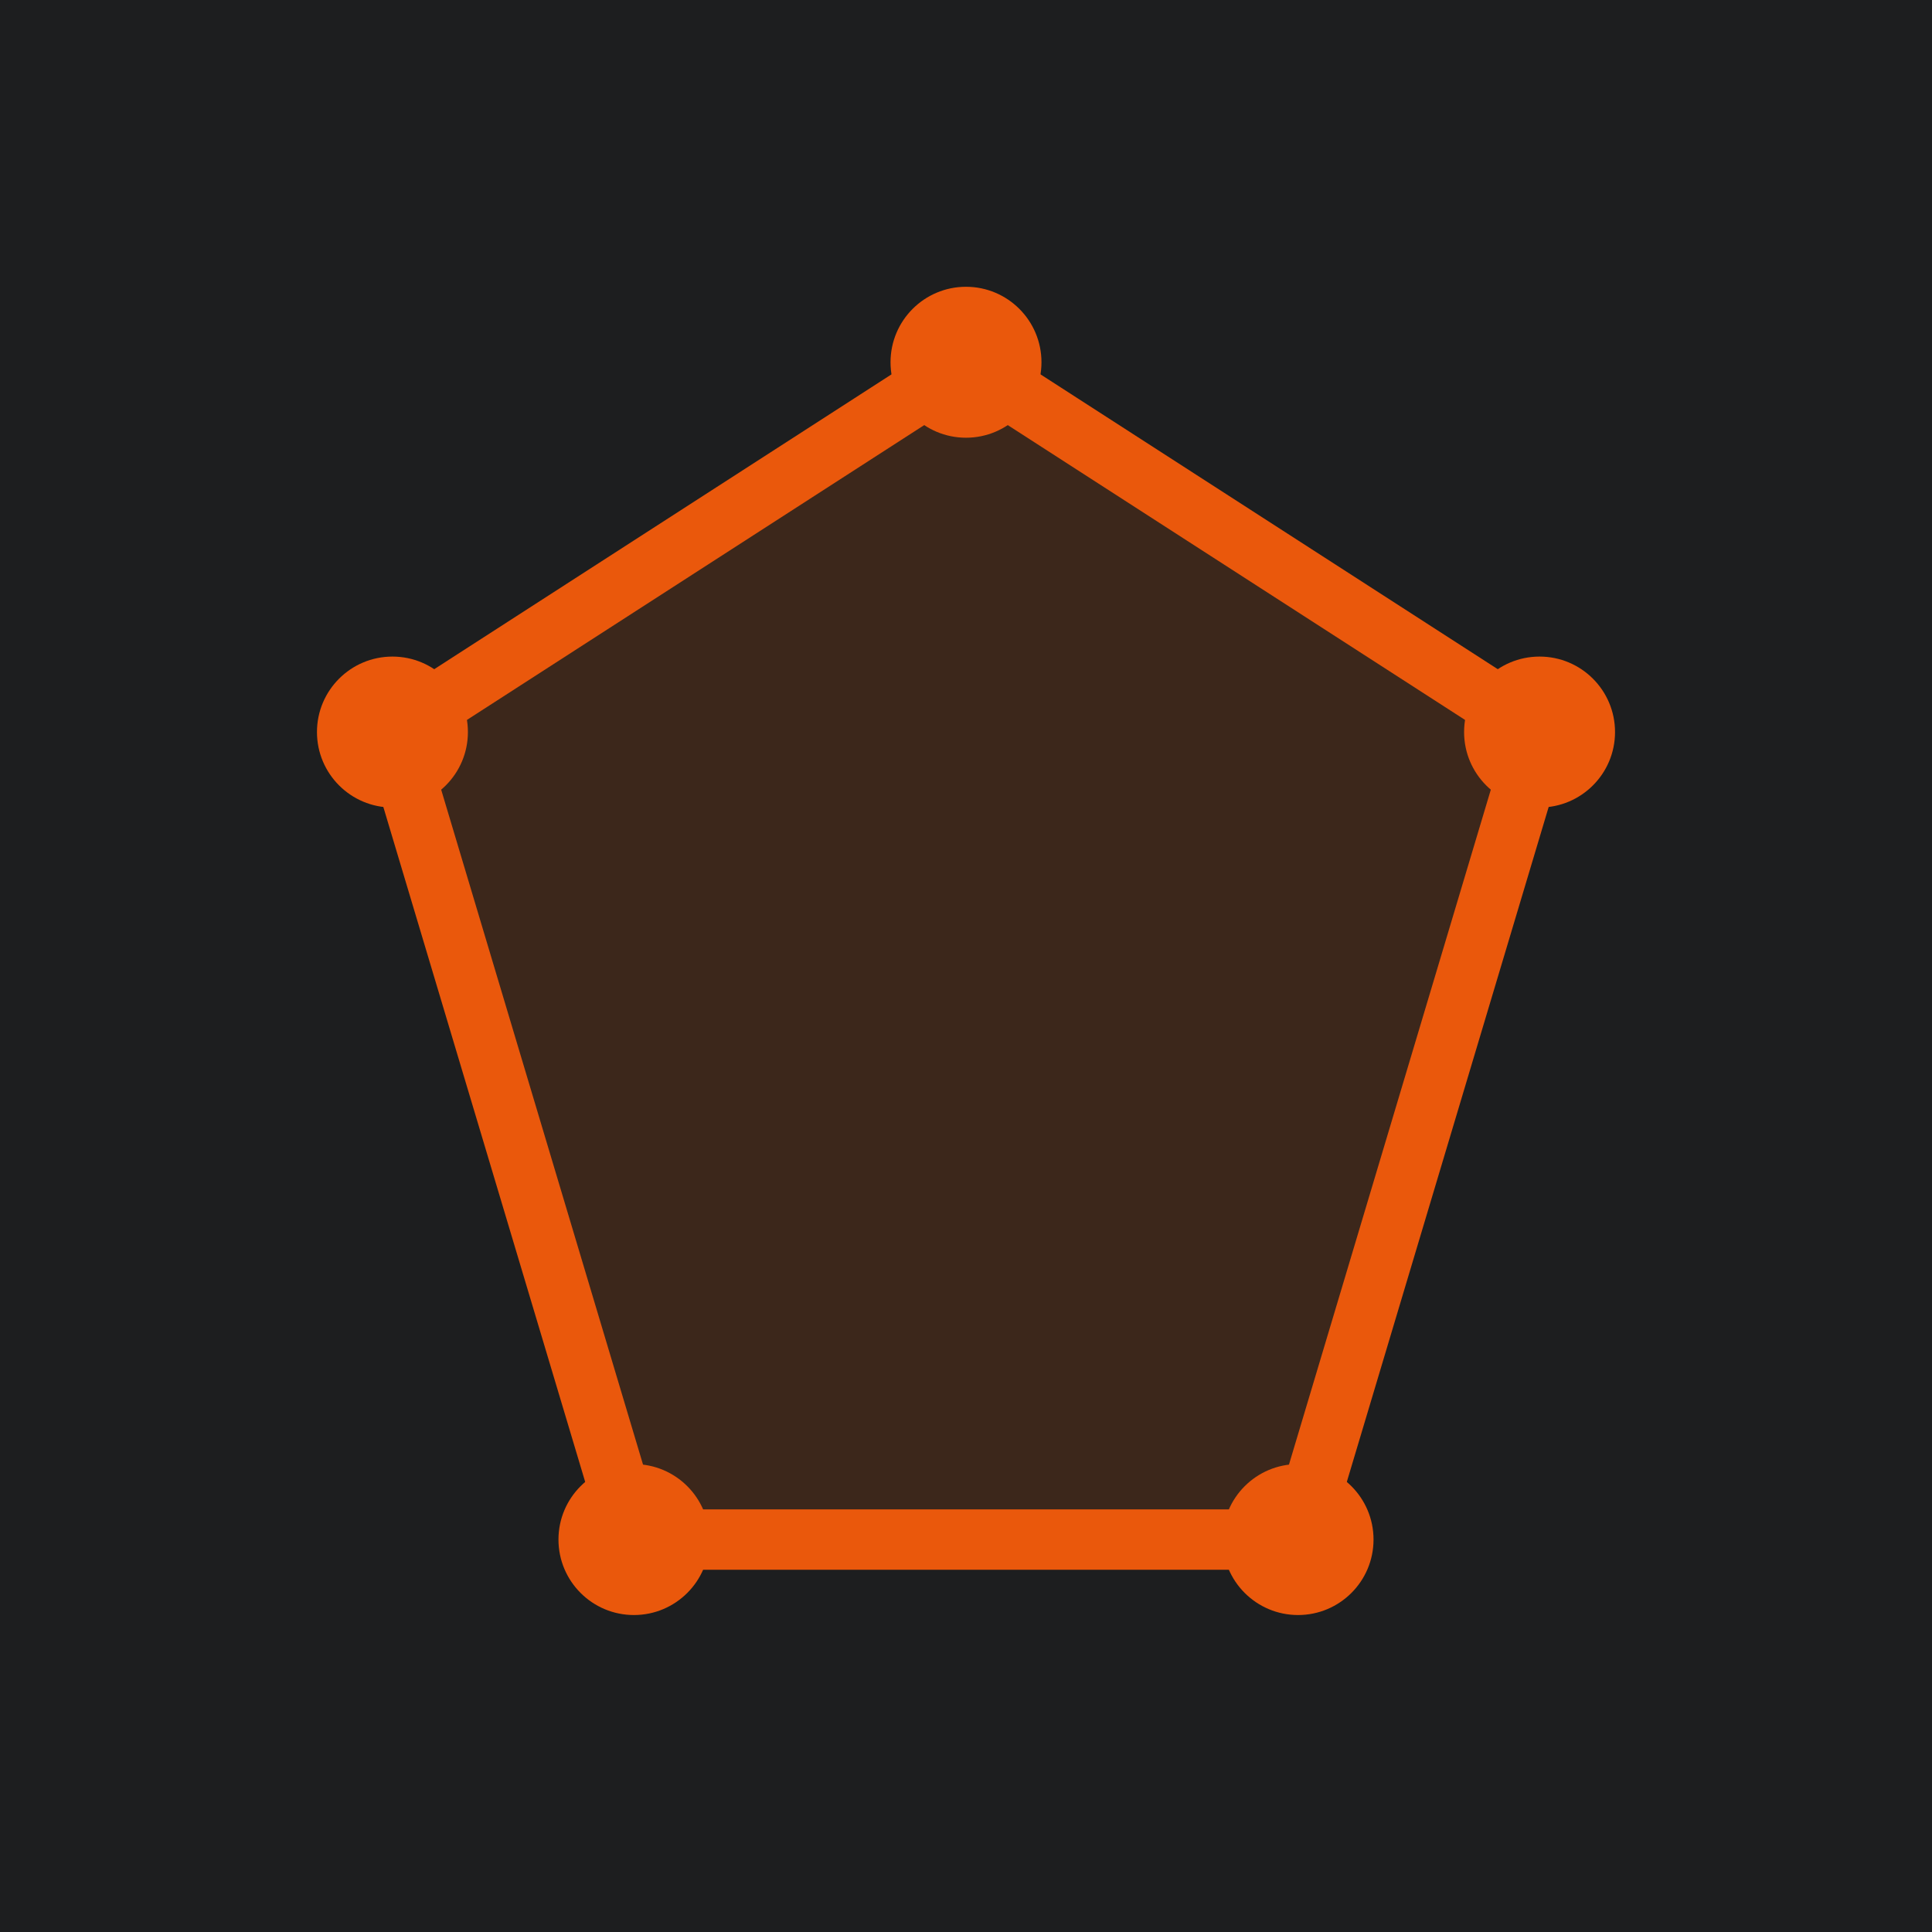
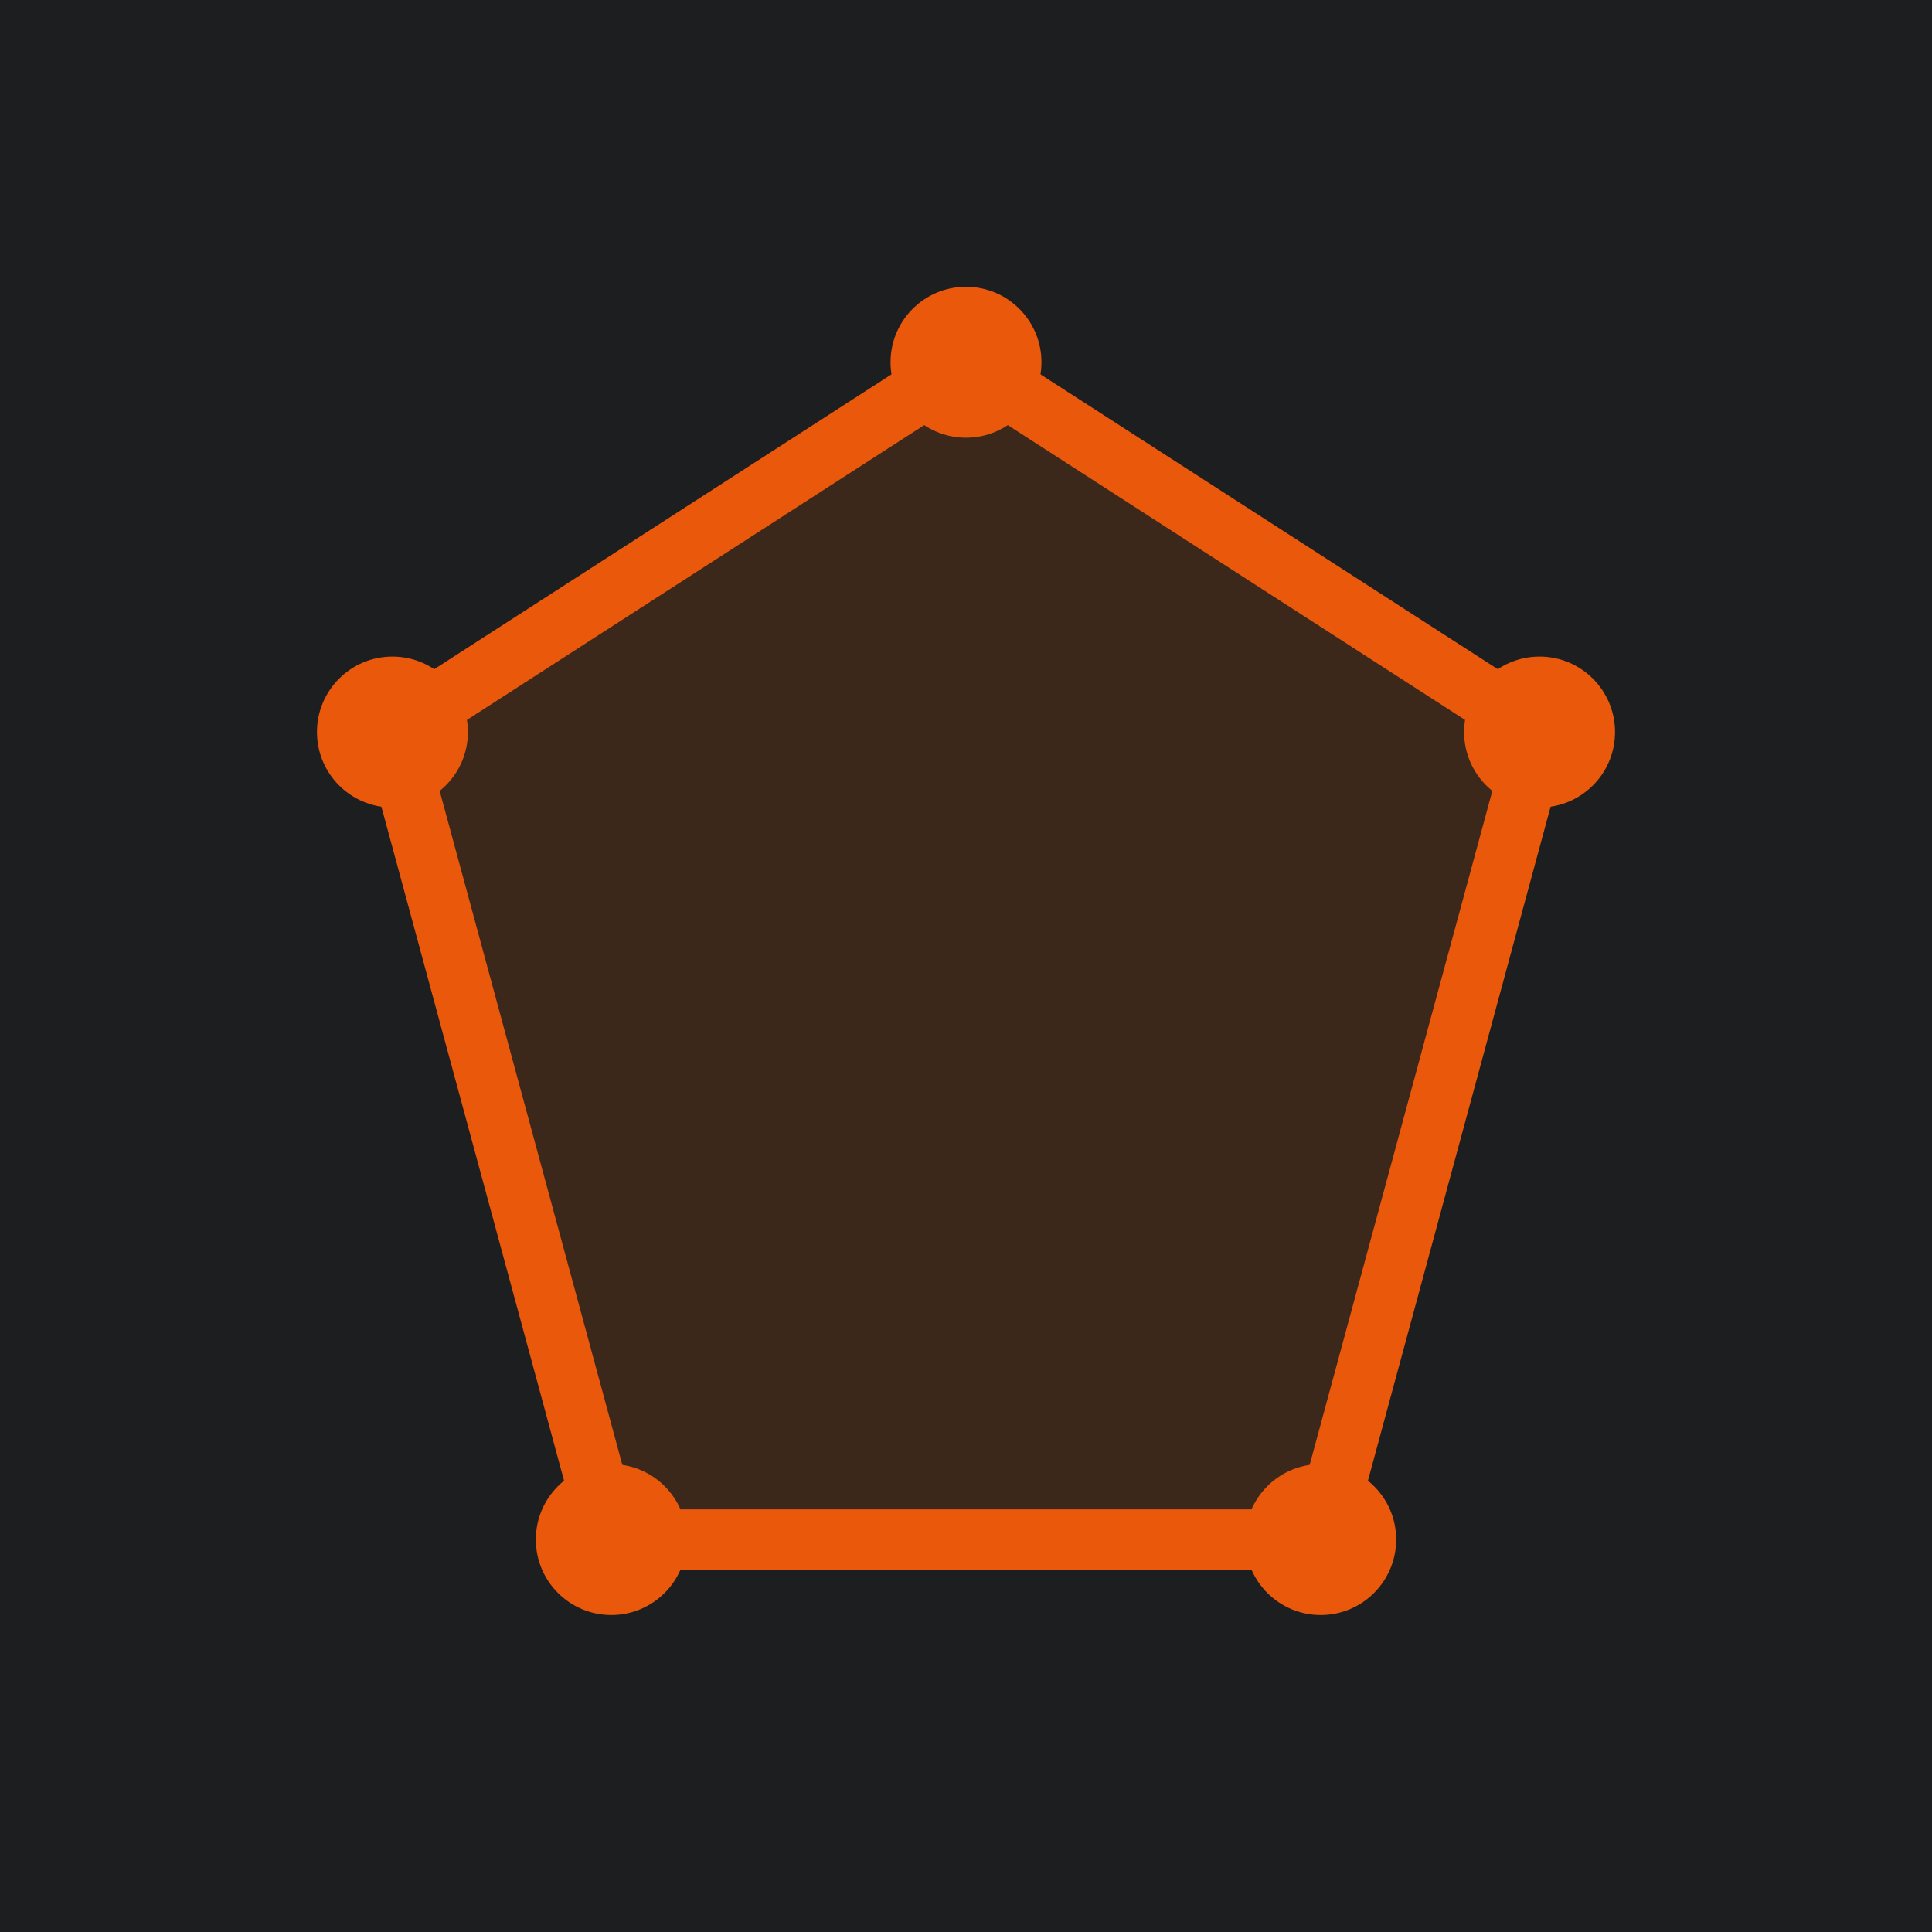
<svg xmlns="http://www.w3.org/2000/svg" width="512" height="512" viewBox="0 0 512 512">
  <rect width="512" height="512" fill="#1d1e1f" />
-   <polygon points="256,96 408,194 344,408 168,408 104,194" fill="rgba(234,88,12,0.15)" stroke="#ea580c" stroke-width="16" stroke-linejoin="round" />
+   <polygon points="256,96 408,194 350,408 162,408 104,194" fill="rgba(234,88,12,0.15)" stroke="#ea580c" stroke-width="16" stroke-linejoin="round" />
  <circle cx="256" cy="96" r="20" fill="#ea580c" />
  <circle cx="408" cy="194" r="20" fill="#ea580c" />
-   <circle cx="344" cy="408" r="20" fill="#ea580c" />
-   <circle cx="168" cy="408" r="20" fill="#ea580c" />
+   <circle cx="350" cy="408" r="20" fill="#ea580c" />
+   <circle cx="162" cy="408" r="20" fill="#ea580c" />
  <circle cx="104" cy="194" r="20" fill="#ea580c" />
</svg>
